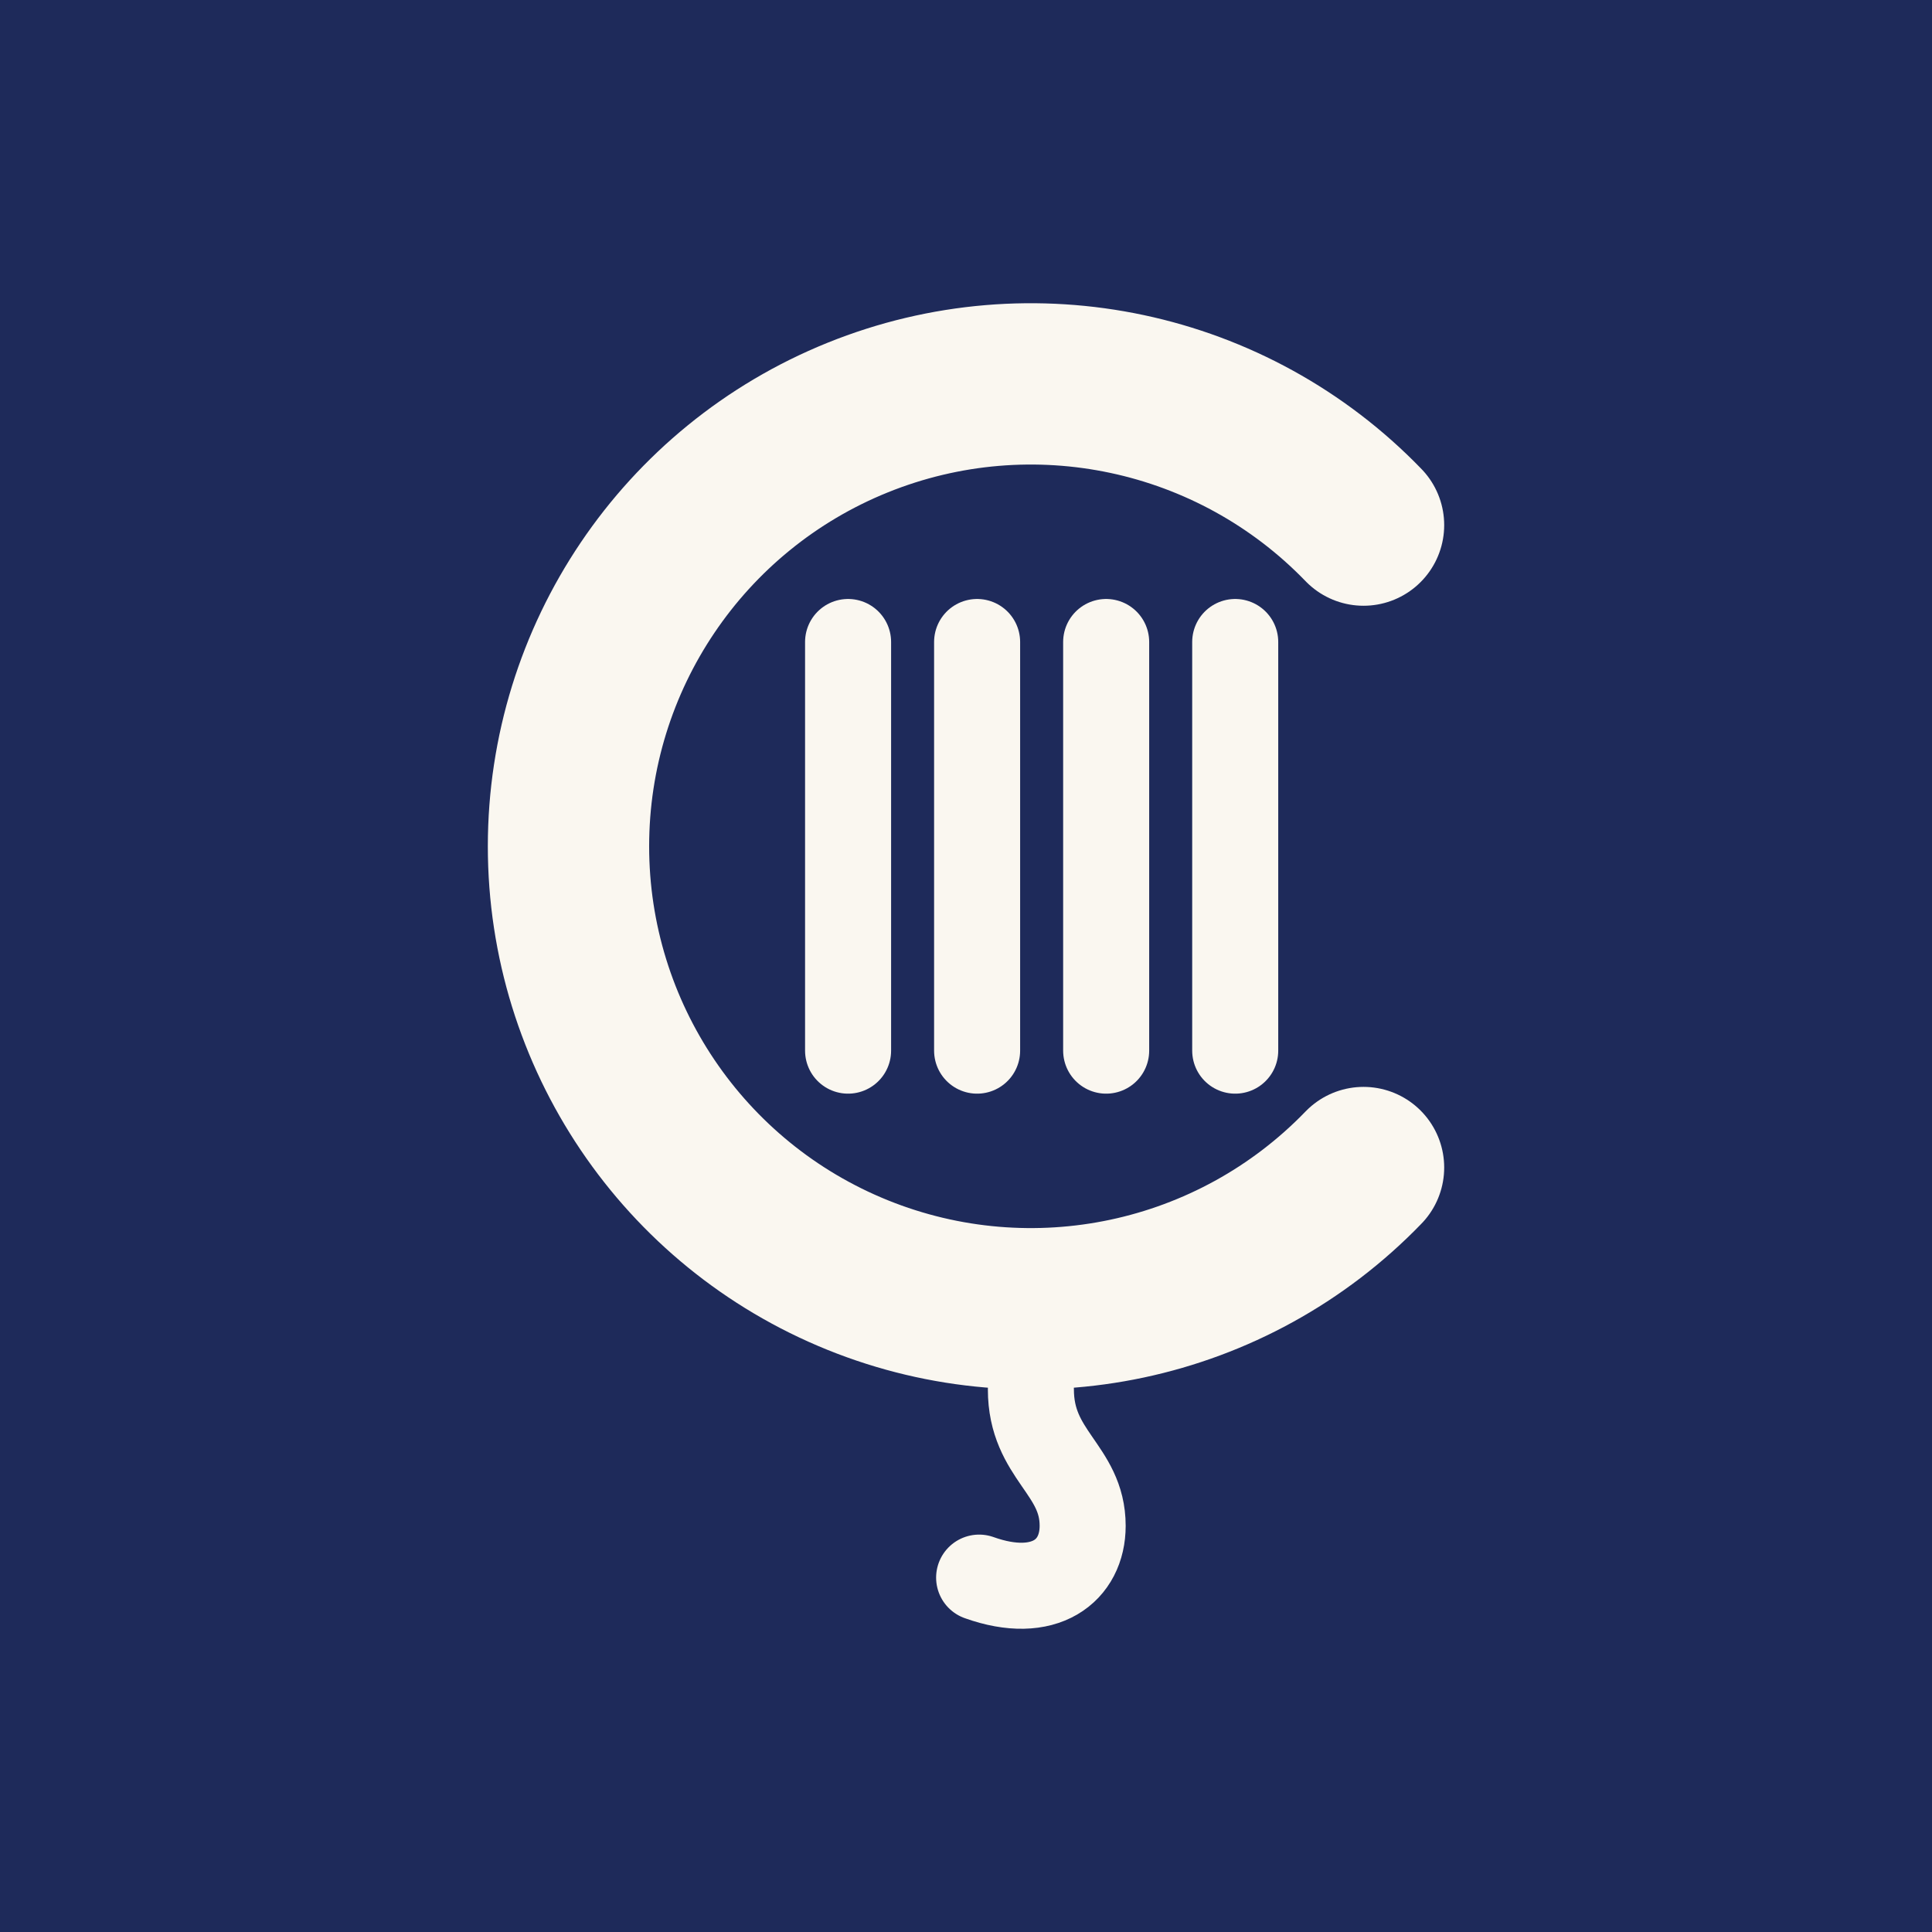
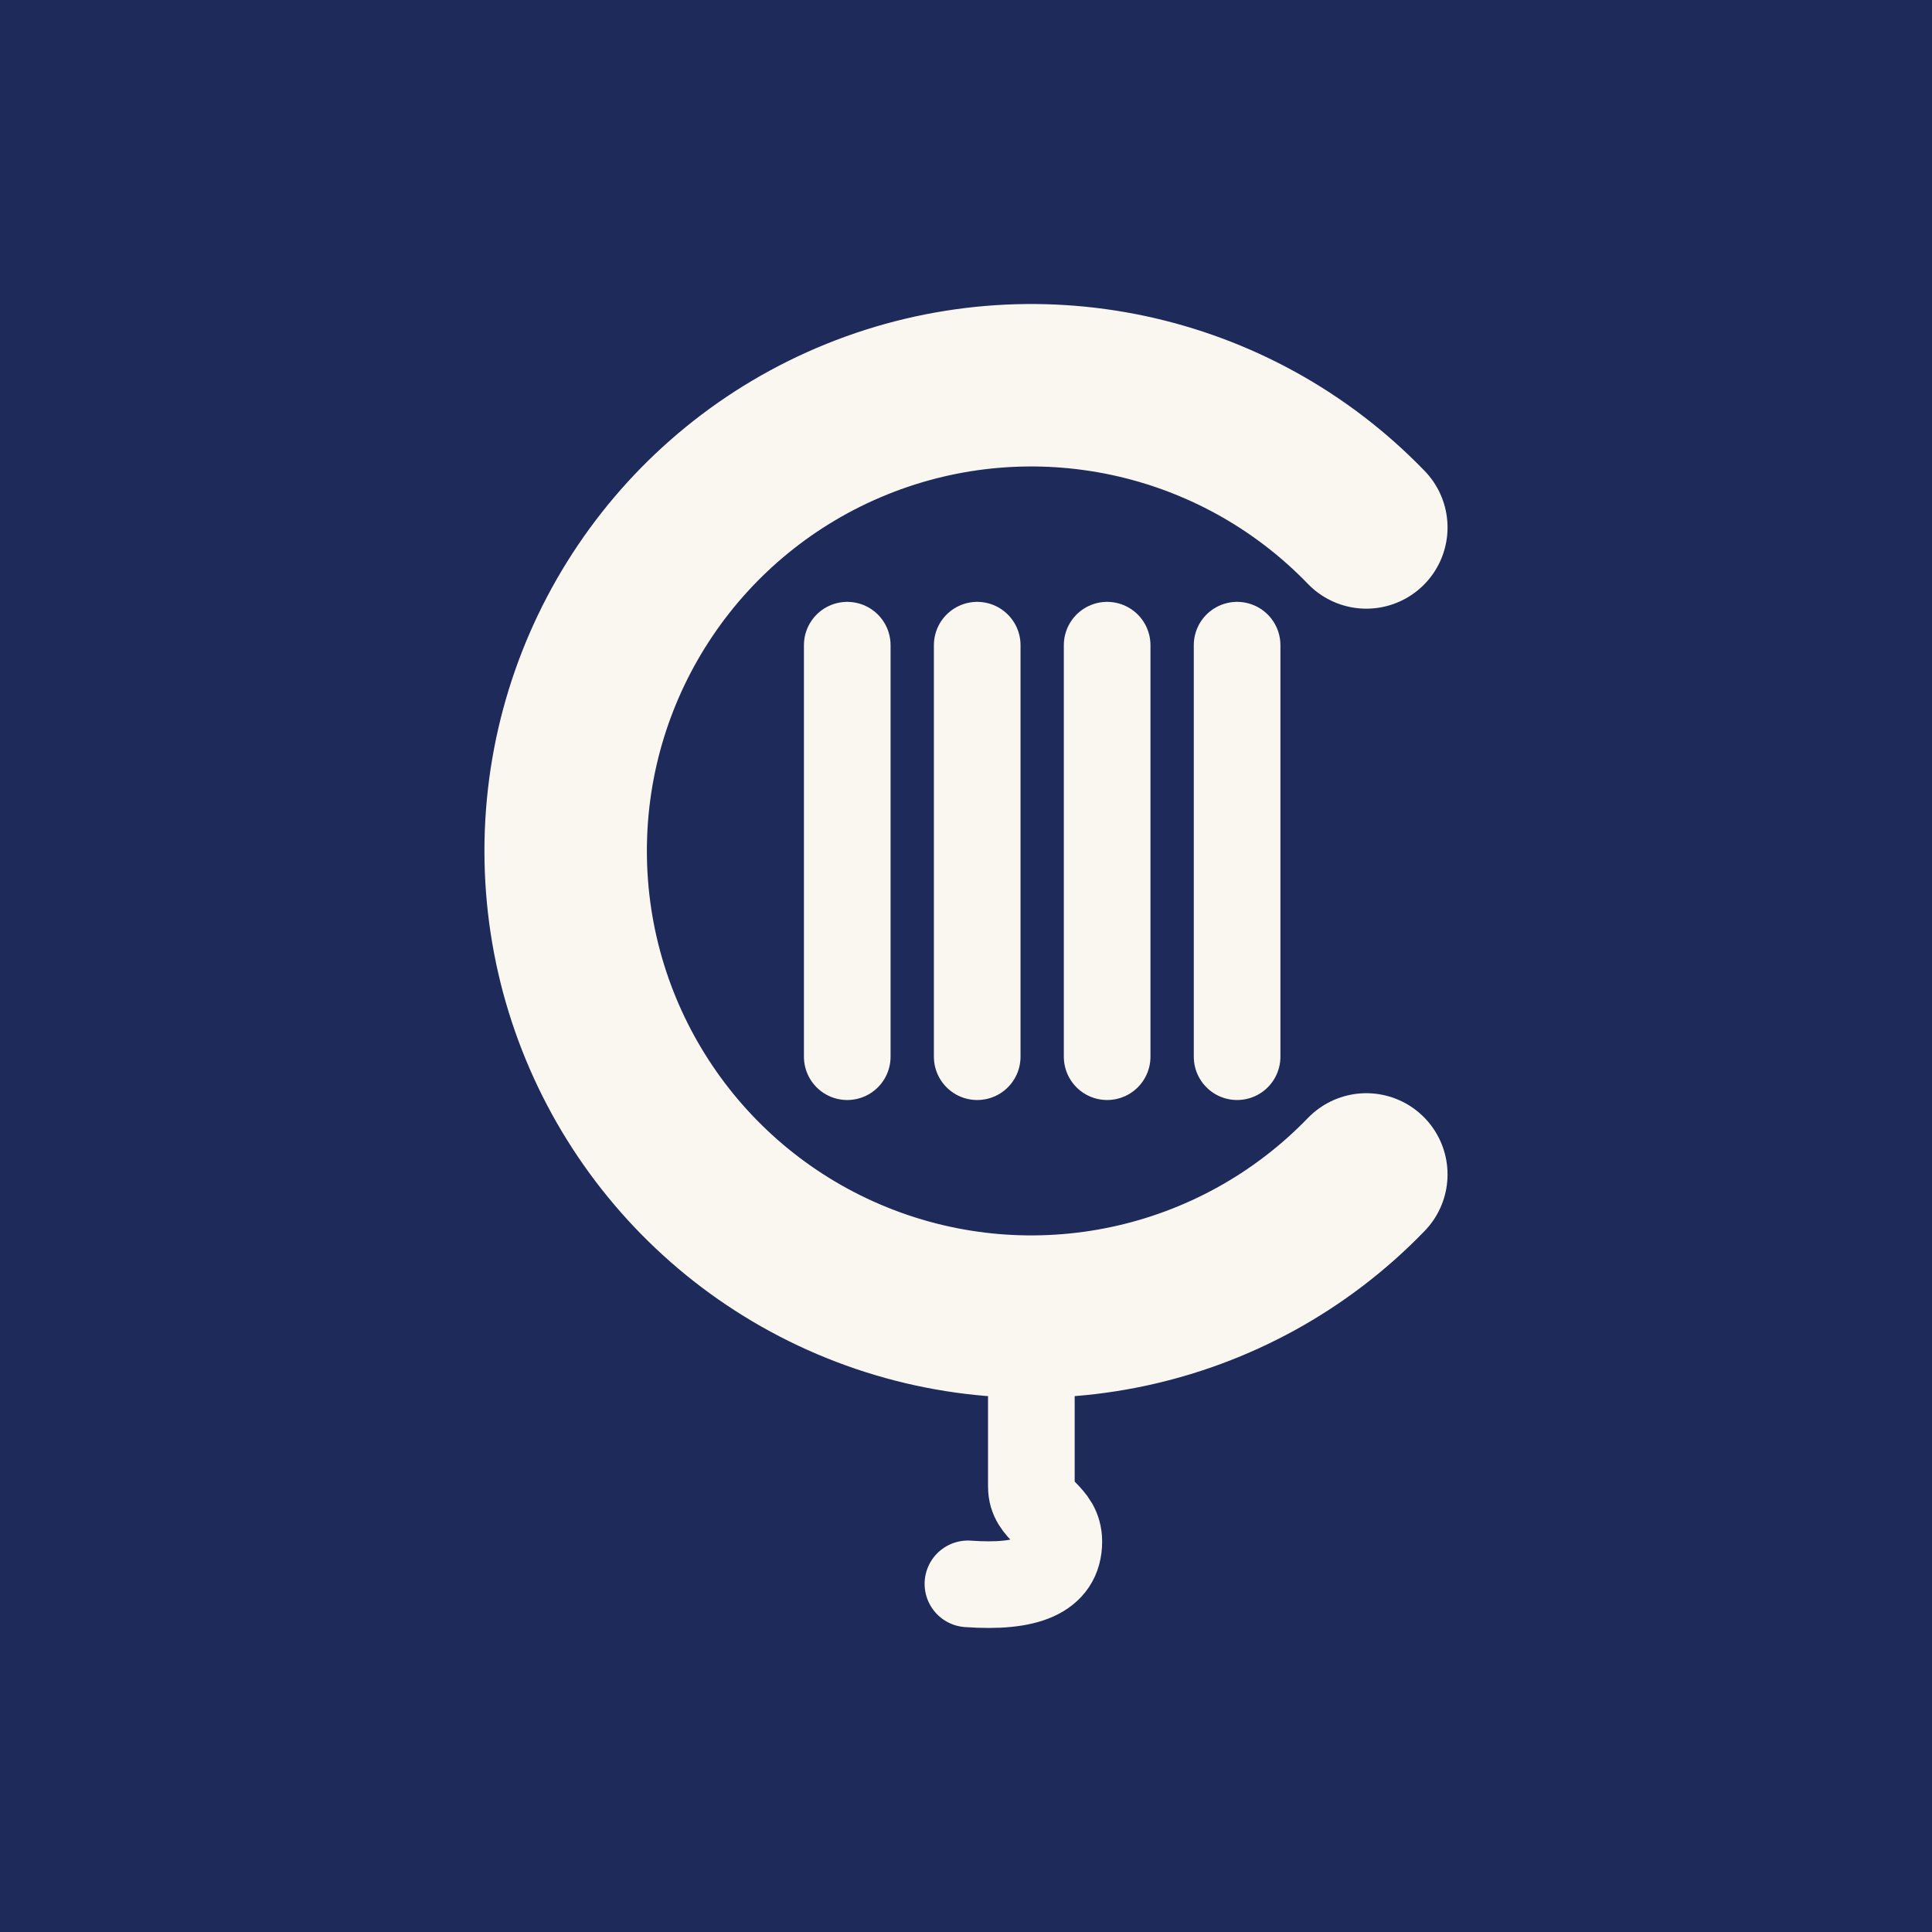
<svg xmlns="http://www.w3.org/2000/svg" viewBox="0 0 1024 1024" role="img" aria-label="Çetele">
  <rect width="1024" height="1024" fill="#1E2A5A" />
-   <path fill="none" stroke="#FAF7F0" stroke-width="85.5" stroke-linecap="round" d="M722.7 278.31A245.09 245.09 0 1 0 722.7 618.82" />
-   <path fill="none" stroke="#FAF7F0" stroke-width="45.6" stroke-linecap="round" d="M449.5 340.27V556.86M517.89 340.27V556.86M586.29 340.27V556.86M654.69 340.27V556.86" />
-   <path fill="none" stroke="#FAF7F0" stroke-width="45.6" stroke-linecap="round" d="M546.39 736.4C546.39 771.32 573.83 778.8 573.83 808.73C573.83 832.43 553.88 848.64 518.96 836.17" />
+   <path fill="none" stroke="#FAF7F0" stroke-width="86.1" stroke-linecap="round" d="M724.18 279.56A246.82 246.82 0 1 0 724.18 622.47" />
+   <path fill="none" stroke="#FAF7F0" stroke-width="45.92" stroke-linecap="round" d="M449.06 341.96V560.07M517.94 341.96V560.07M586.81 341.96V560.07M655.69 341.96V560.07" />
+   <path fill="none" stroke="#FAF7F0" stroke-width="45.92" stroke-linecap="round" d="M546.64 740.88C546.64 759.93 546.64 774.49 546.64 787.94C546.64 801.38 561.2 802.5 561.2 817.07C561.2 834.99 544.39 841.72 513.02 839.48" />
</svg>
